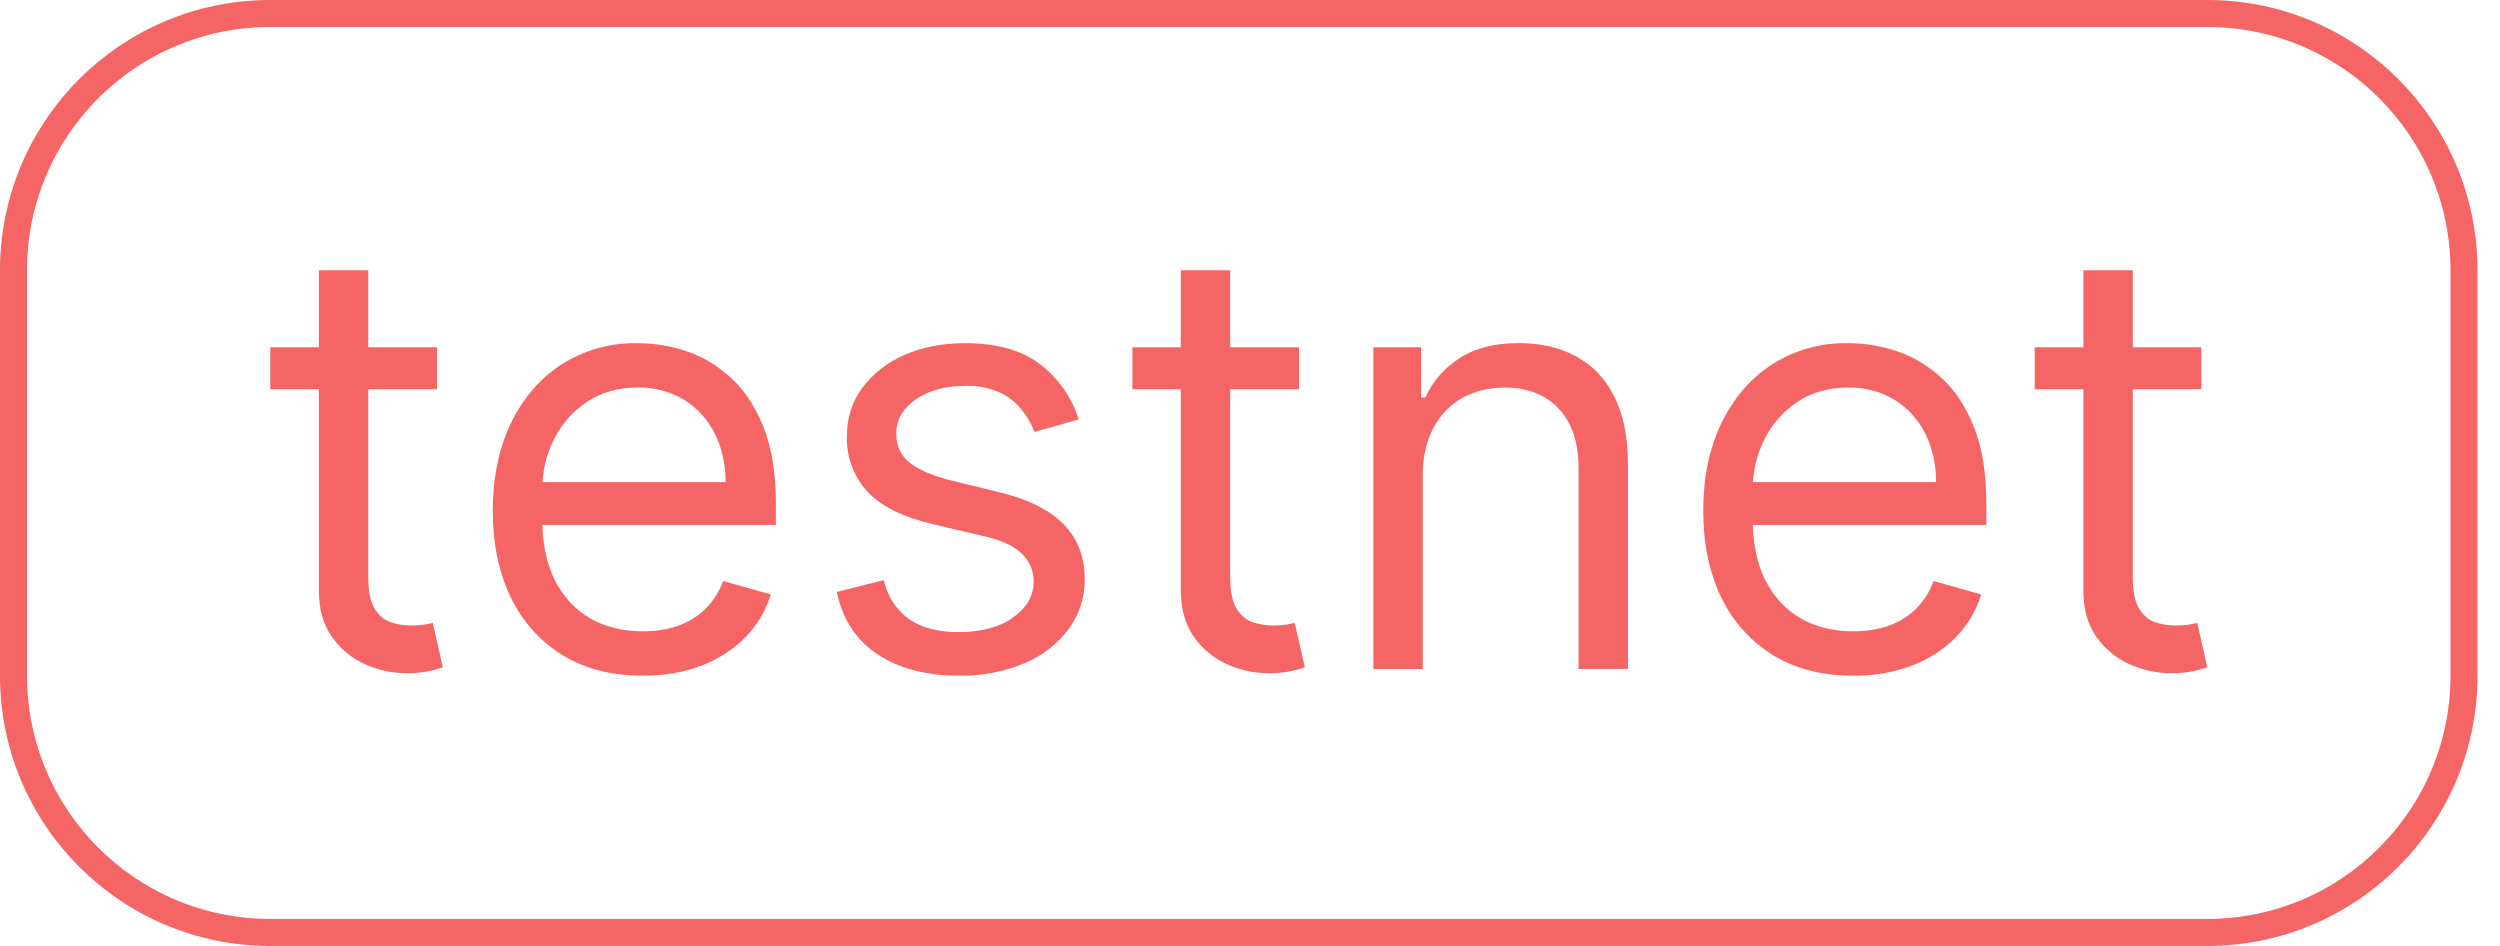
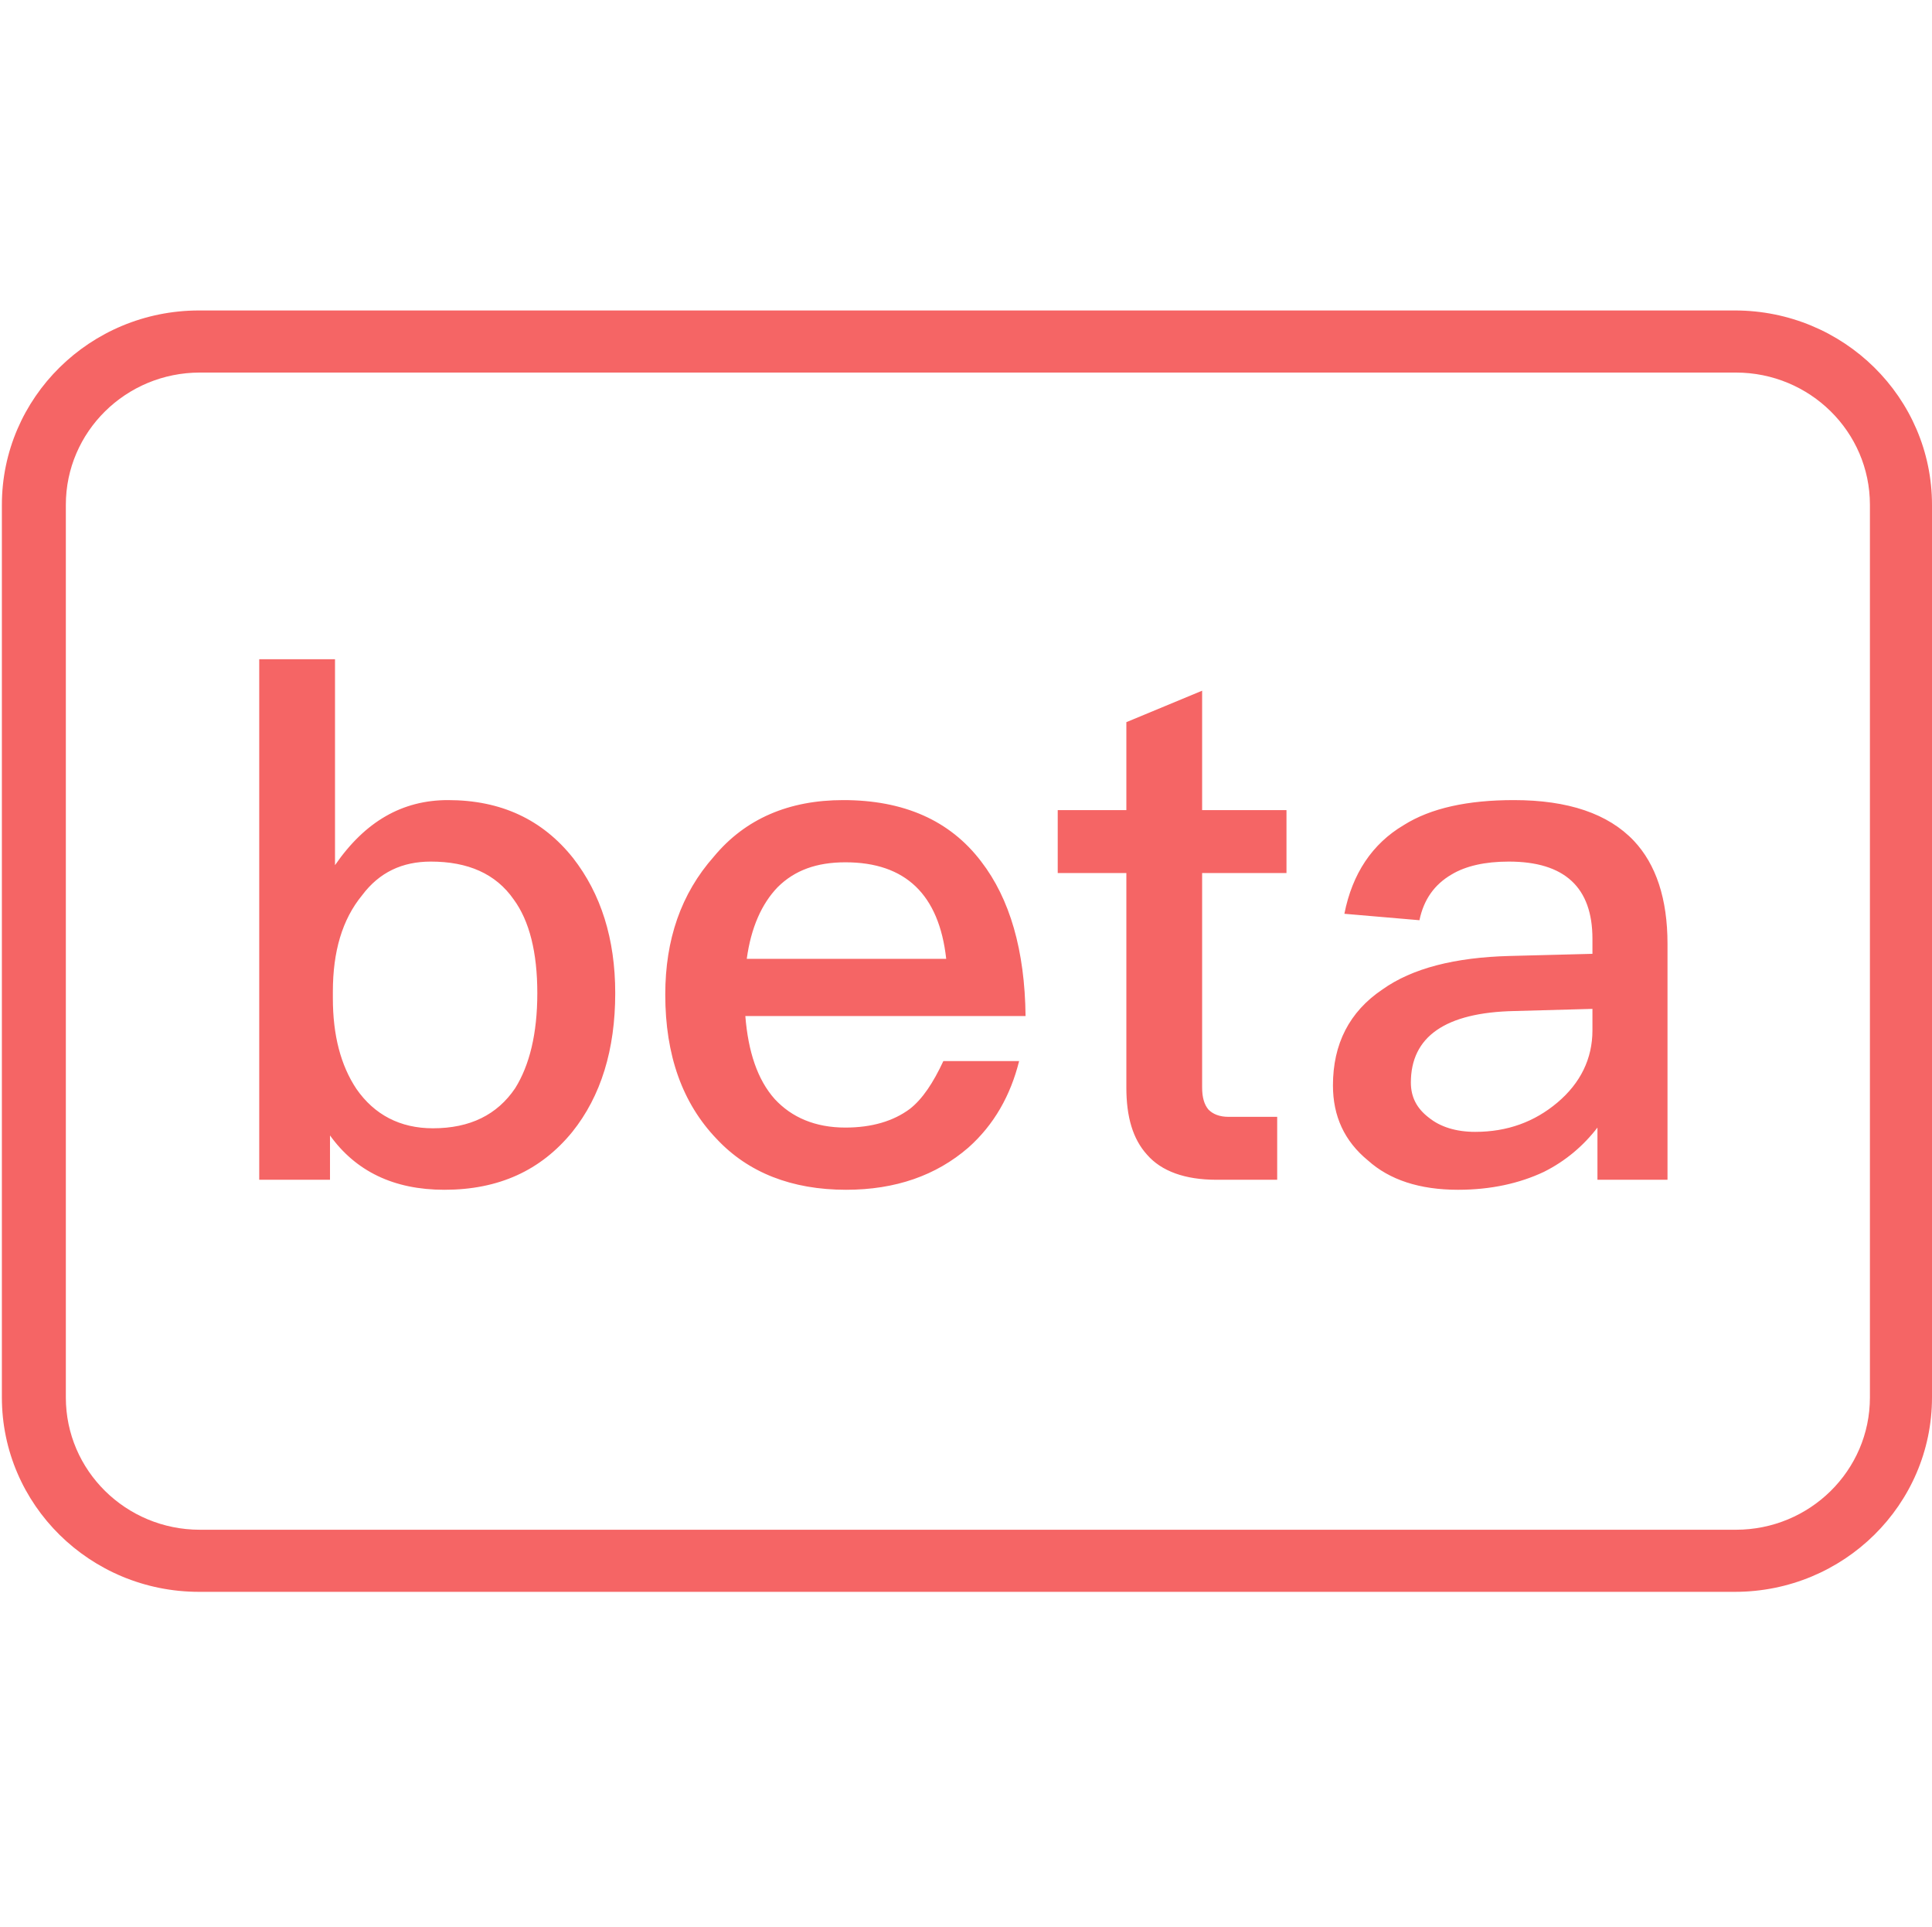
- <svg xmlns="http://www.w3.org/2000/svg" viewBox="0 0 37 14" fill="none">
-   <path d="M6.467 5.14v.62H4v-.62h2.467ZM4.719 4h.731v4.537c0 .207.03.362.09.465.062.101.14.17.236.205.097.033.2.05.307.05.08 0 .146-.005.198-.013l.124-.025.149.657a1.529 1.529 0 0 1-.545.087c-.207 0-.41-.045-.608-.133a1.207 1.207 0 0 1-.49-.406c-.128-.182-.192-.412-.192-.688V4Zm4.793 6c-.459 0-.854-.101-1.187-.304a2.039 2.039 0 0 1-.766-.855c-.177-.368-.266-.796-.266-1.283 0-.488.089-.917.266-1.29.18-.373.43-.665.75-.873a2.016 2.016 0 0 1 1.129-.316c.247 0 .492.04.734.123.242.083.462.217.66.403.198.184.356.428.474.732s.177.677.177 1.122v.31h-3.67v-.633h2.926c0-.268-.054-.508-.161-.719a1.214 1.214 0 0 0-.452-.499 1.267 1.267 0 0 0-.688-.182c-.292 0-.544.072-.757.216-.21.143-.373.329-.486.558-.114.23-.17.476-.17.738v.421c0 .36.061.665.185.915.126.248.3.437.524.567.223.128.482.192.778.192.192 0 .366-.027.52-.08a1.1 1.1 0 0 0 .406-.249 1.12 1.12 0 0 0 .264-.415l.707.199c-.075.24-.2.45-.375.632-.176.18-.393.32-.651.421-.258.1-.549.149-.871.149Zm6.455-3.793-.657.186a1.219 1.219 0 0 0-.182-.32.888.888 0 0 0-.323-.26 1.17 1.17 0 0 0-.524-.102c-.29 0-.534.067-.728.201-.192.132-.288.3-.288.505 0 .182.066.326.198.431.133.106.34.193.62.264l.707.173c.425.103.743.261.951.474.209.211.313.483.313.815 0 .273-.078.517-.235.732a1.562 1.562 0 0 1-.651.508 2.377 2.377 0 0 1-.973.186c-.486 0-.888-.105-1.206-.316-.318-.21-.52-.519-.604-.924l.694-.173c.066.256.191.448.375.576.186.128.429.192.728.192.341 0 .612-.072.812-.217.203-.146.304-.322.304-.526a.554.554 0 0 0-.174-.416c-.115-.113-.293-.198-.533-.254l-.793-.186c-.436-.103-.756-.263-.96-.48a1.163 1.163 0 0 1-.304-.821c0-.269.075-.507.226-.713a1.54 1.54 0 0 1 .623-.487c.264-.118.564-.176.899-.176.47 0 .84.103 1.109.31.27.206.463.479.576.818Zm3.259-1.067v.62h-2.467v-.62h2.466ZM17.477 4h.73v4.537c0 .207.03.362.09.465.063.101.141.17.236.205.098.033.2.05.307.05.08 0 .147-.005.198-.013l.124-.025.15.657a1.528 1.528 0 0 1-.545.087 1.49 1.49 0 0 1-.609-.133 1.207 1.207 0 0 1-.49-.406c-.127-.182-.192-.412-.192-.688V4Zm3.58 3.037v2.864h-.731V5.14h.706v.743h.062a1.36 1.36 0 0 1 .508-.582c.228-.15.521-.223.88-.223.323 0 .605.066.847.198.241.13.43.328.564.595.134.264.201.6.201 1.004V9.9h-.731V6.926c0-.374-.097-.666-.291-.874-.195-.211-.461-.316-.8-.316-.233 0-.442.05-.626.151a1.087 1.087 0 0 0-.43.444c-.106.194-.159.43-.159.706ZM27.427 10c-.459 0-.855-.101-1.187-.304a2.038 2.038 0 0 1-.766-.855c-.177-.368-.266-.796-.266-1.283 0-.488.089-.917.266-1.29.18-.373.43-.665.75-.873a2.013 2.013 0 0 1 1.128-.316c.248 0 .493.04.735.123.241.083.462.217.66.403.198.184.356.428.474.732s.177.677.177 1.122v.31h-3.67v-.633h2.926c0-.268-.054-.508-.161-.719a1.214 1.214 0 0 0-.453-.499 1.267 1.267 0 0 0-.688-.182c-.291 0-.543.072-.756.216-.21.143-.373.329-.486.558a1.64 1.64 0 0 0-.17.738v.421c0 .36.061.665.185.915.126.248.3.437.524.567.223.128.482.192.778.192.192 0 .365-.027.52-.08.157-.056.293-.139.406-.249a1.12 1.12 0 0 0 .264-.415l.706.199c-.074.24-.199.45-.375.632-.175.18-.392.32-.65.421a2.4 2.4 0 0 1-.871.149Zm5.153-4.86v.62h-2.466v-.62h2.467ZM30.834 4h.731v4.537c0 .207.03.362.09.465.062.101.14.17.236.205.097.033.199.05.306.05.08 0 .147-.005.199-.013l.124-.025.148.657a1.528 1.528 0 0 1-.546.087c-.206 0-.408-.045-.607-.133a1.207 1.207 0 0 1-.49-.406c-.127-.182-.191-.412-.191-.688V4Z" fill="#F56565" />
-   <rect x=".2" y=".2" width="36.267" height="13.6" rx="3.8" stroke="#F56565" stroke-width=".4" />
+ <svg xmlns="http://www.w3.org/2000/svg" class="icon" viewBox="0 0 1027 1024">
+   <path d="M105.8 165h816.4c57.88 0 104.8 46.266 104.8 103.338v474.324C1027 799.734 980.08 846 922.2 846H105.8C47.92 846 1 799.734 1 742.662V268.338C1 211.266 47.92 165 105.8 165zm.47 33C66.909 198 35 229.468 35 268.286v474.428C35 781.532 66.909 813 106.27 813h816.46c39.361 0 71.27-31.468 71.27-70.286V268.286C994 229.468 962.091 198 922.73 198H106.27zm31.53 152.36h40.28V459.8c15.96-23.18 35.72-34.58 60.04-34.58 28.12 0 50.16 10.26 66.5 30.78 14.82 19 22.42 42.94 22.42 71.82 0 30.02-7.6 54.72-22.8 73.72-16.72 20.52-39.14 30.78-68.02 30.78-26.98 0-47.12-9.88-60.8-28.88V627H137.8V350.36zM229 457.9c-15.2 0-27.36 5.7-36.48 17.86-10.64 12.92-15.58 30.02-15.58 51.3v3.42c0 19.76 4.18 35.72 12.54 48.26 9.5 13.68 23.18 20.9 40.66 20.9 19.76 0 34.2-7.22 43.7-21.28 7.6-12.16 11.78-28.88 11.78-50.54s-4.18-38.38-12.54-49.78c-9.5-13.68-24.32-20.14-44.08-20.14zm219.26-32.68c31.92 0 56.62 10.64 73.34 32.68 15.2 19.76 23.18 47.12 23.56 82.08H396.2c1.52 19 6.46 33.82 15.58 44.08 9.12 9.88 21.66 15.2 37.62 15.2 14.06 0 25.46-3.42 34.2-9.88 6.84-5.32 12.54-14.06 17.86-25.46h40.28c-4.56 18.24-13.3 33.82-26.98 45.98-17.1 14.82-38.76 22.42-64.98 22.42-28.88 0-52.06-9.12-68.78-26.98-18.24-19-27.36-44.46-27.36-76.76 0-29.26 8.36-53.58 25.84-73.34 16.72-20.14 39.9-30.02 68.78-30.02zm1.14 33.06c-15.2 0-26.98 4.18-36.1 13.3-8.36 8.74-14.06 21.28-16.34 38h106.02c-3.8-34.2-21.66-51.3-53.58-51.3zm189.62-91.2v63.46h44.84v33.44h-44.84v114c0 5.32 1.14 9.12 3.42 11.78 2.28 2.28 5.7 3.8 10.64 3.8h25.84V627h-32.3c-16.72 0-29.26-4.56-36.86-13.3-7.6-8.36-11.02-20.14-11.02-35.72v-114h-36.48v-33.44h36.48V383.8l40.28-16.72zm165.68 58.14c28.88 0 50.16 7.22 63.84 21.66 11.78 12.54 17.86 30.78 17.86 54.72V627h-37.24v-27.74c-7.6 9.88-17.1 17.86-28.5 23.56-12.92 6.08-28.12 9.5-45.6 9.5-20.52 0-36.48-5.32-47.88-15.58-12.54-10.26-18.62-23.56-18.62-39.9 0-22.04 8.74-39.14 26.22-50.92 15.96-11.4 38.76-17.1 67.64-17.86l44.08-1.14v-7.98c0-27.36-14.82-41.04-44.46-41.04-12.54 0-22.8 2.28-30.4 6.84-9.12 5.32-14.82 13.3-17.1 24.32l-39.9-3.42c4.18-21.28 14.82-37.24 31.54-47.12 14.44-9.12 34.2-13.3 58.52-13.3zm41.8 110.96-41.42 1.14c-36.86.76-55.1 13.68-55.1 38 0 7.6 3.04 13.68 9.5 18.62 6.08 4.94 14.44 7.6 24.7 7.6 17.1 0 31.54-5.32 43.7-15.58 12.16-10.26 18.62-23.18 18.62-38.38v-11.4z" fill="#F56565" />
</svg>
